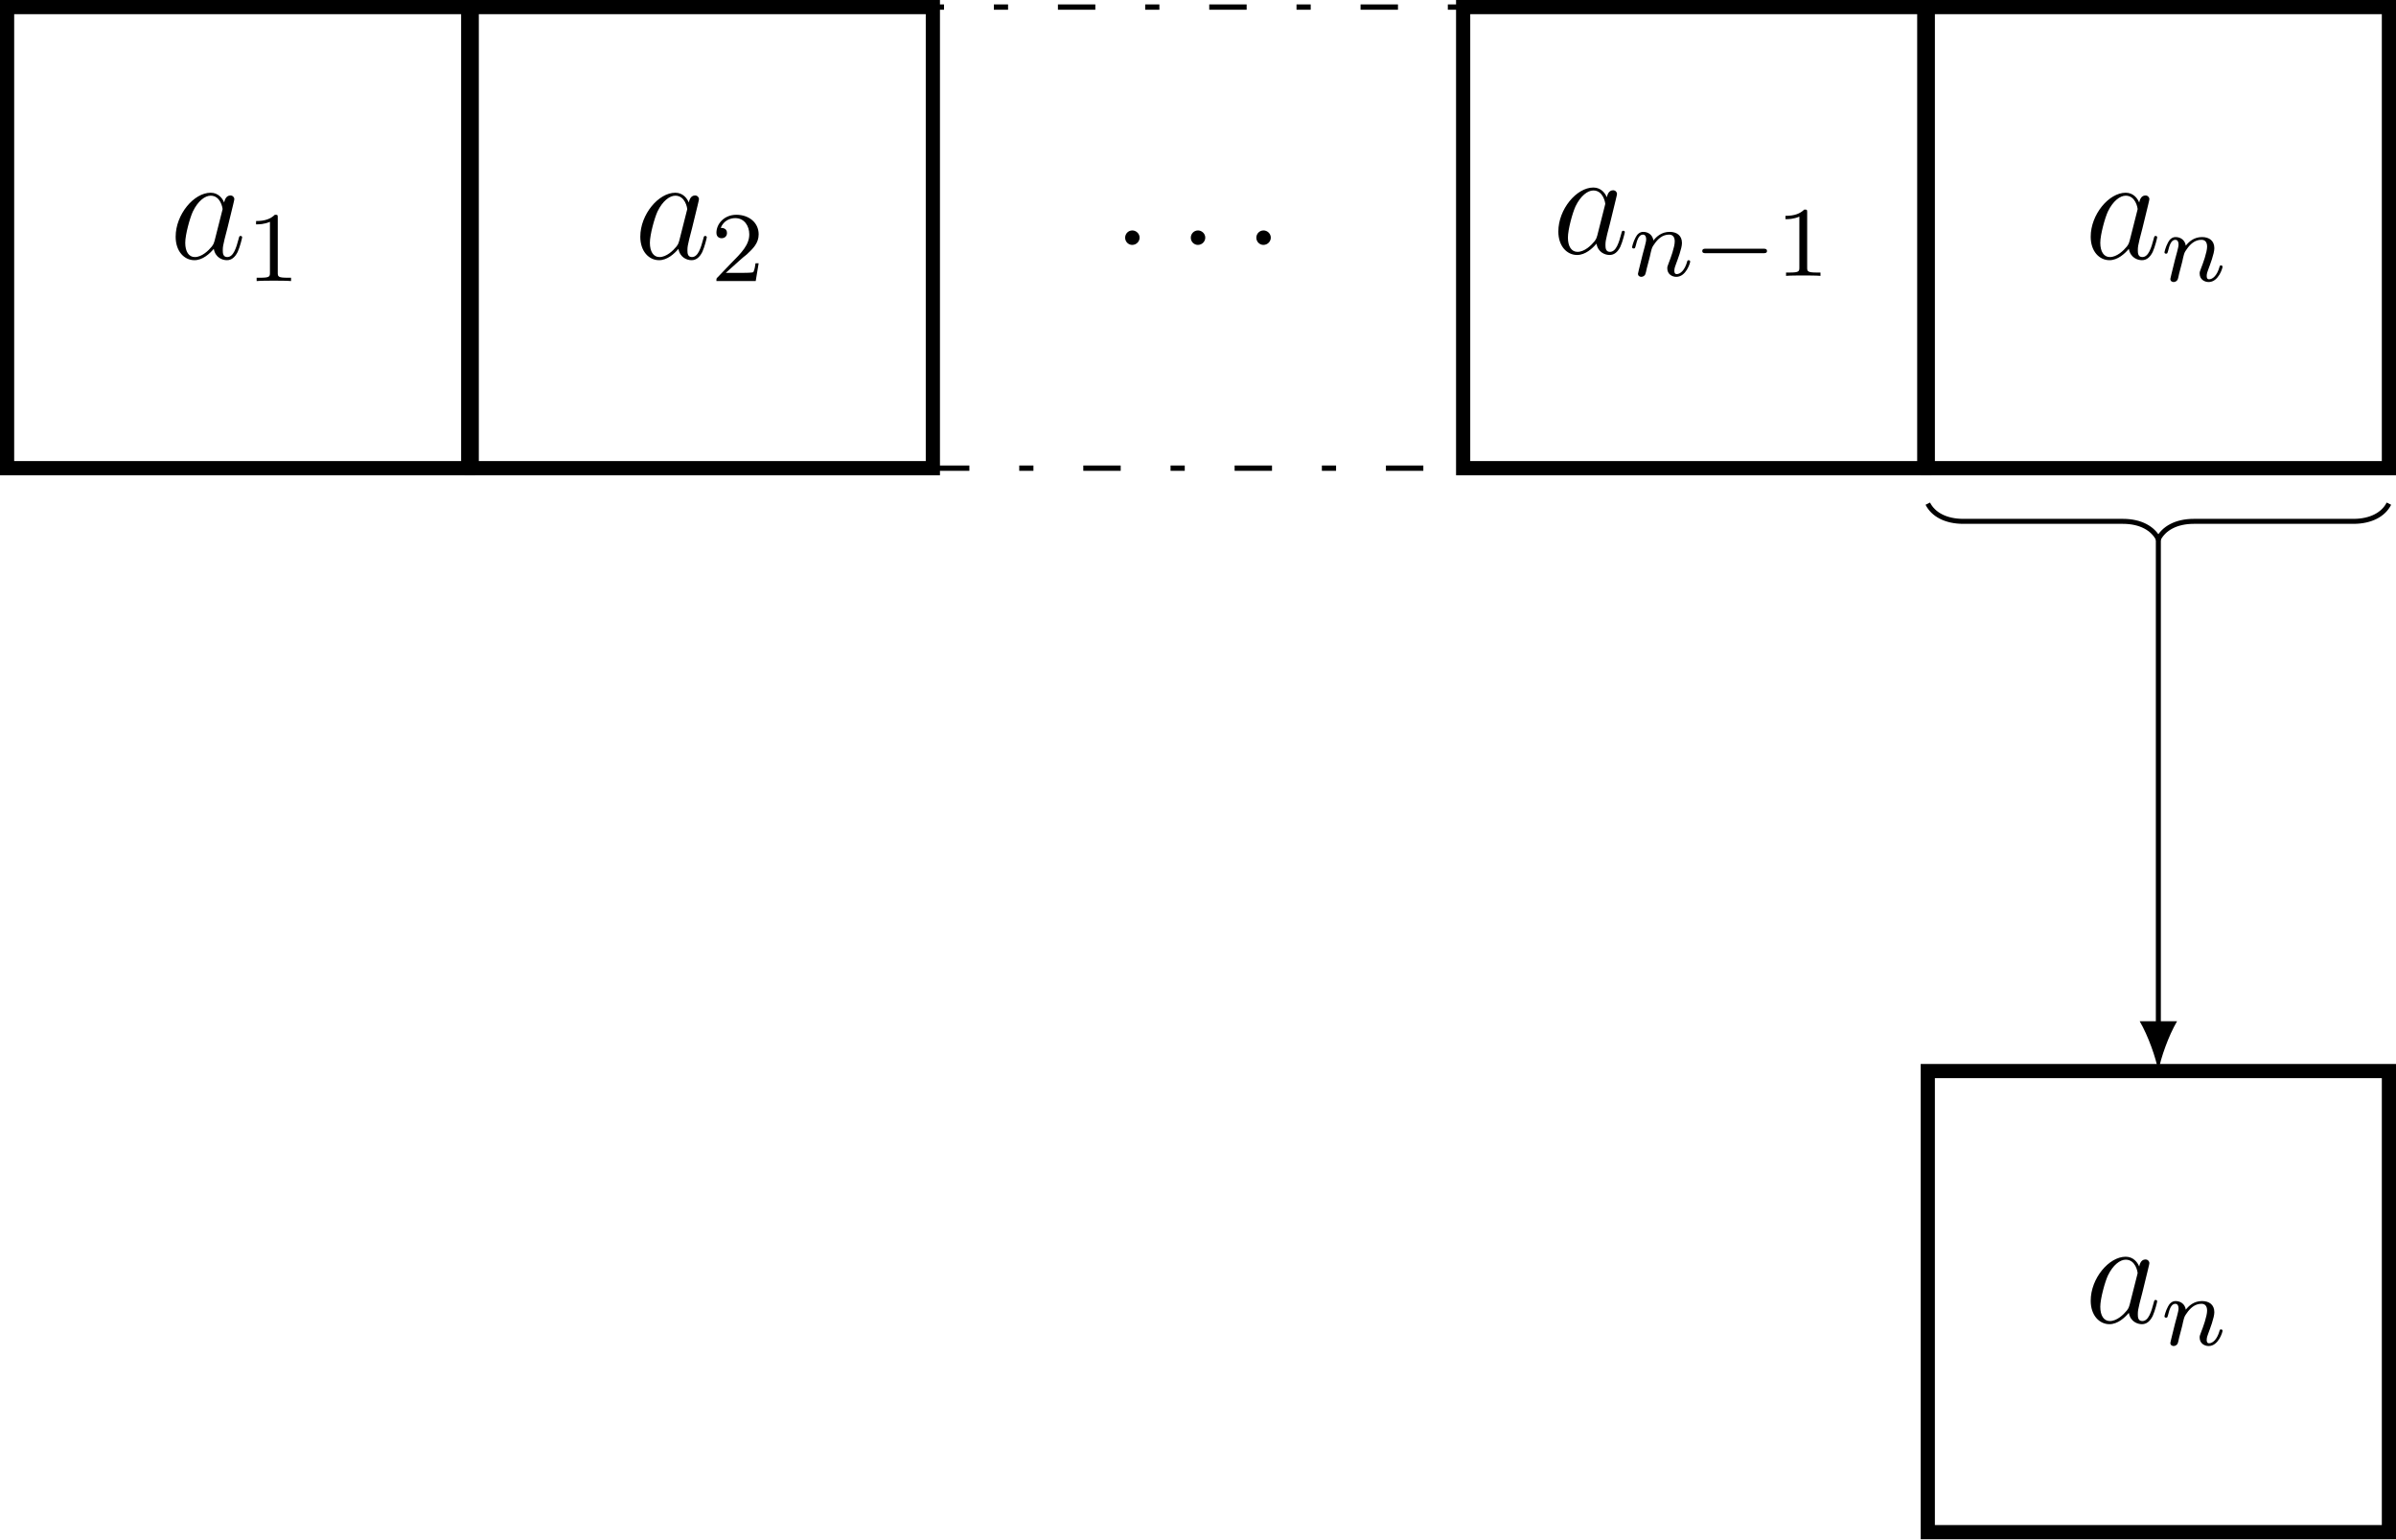
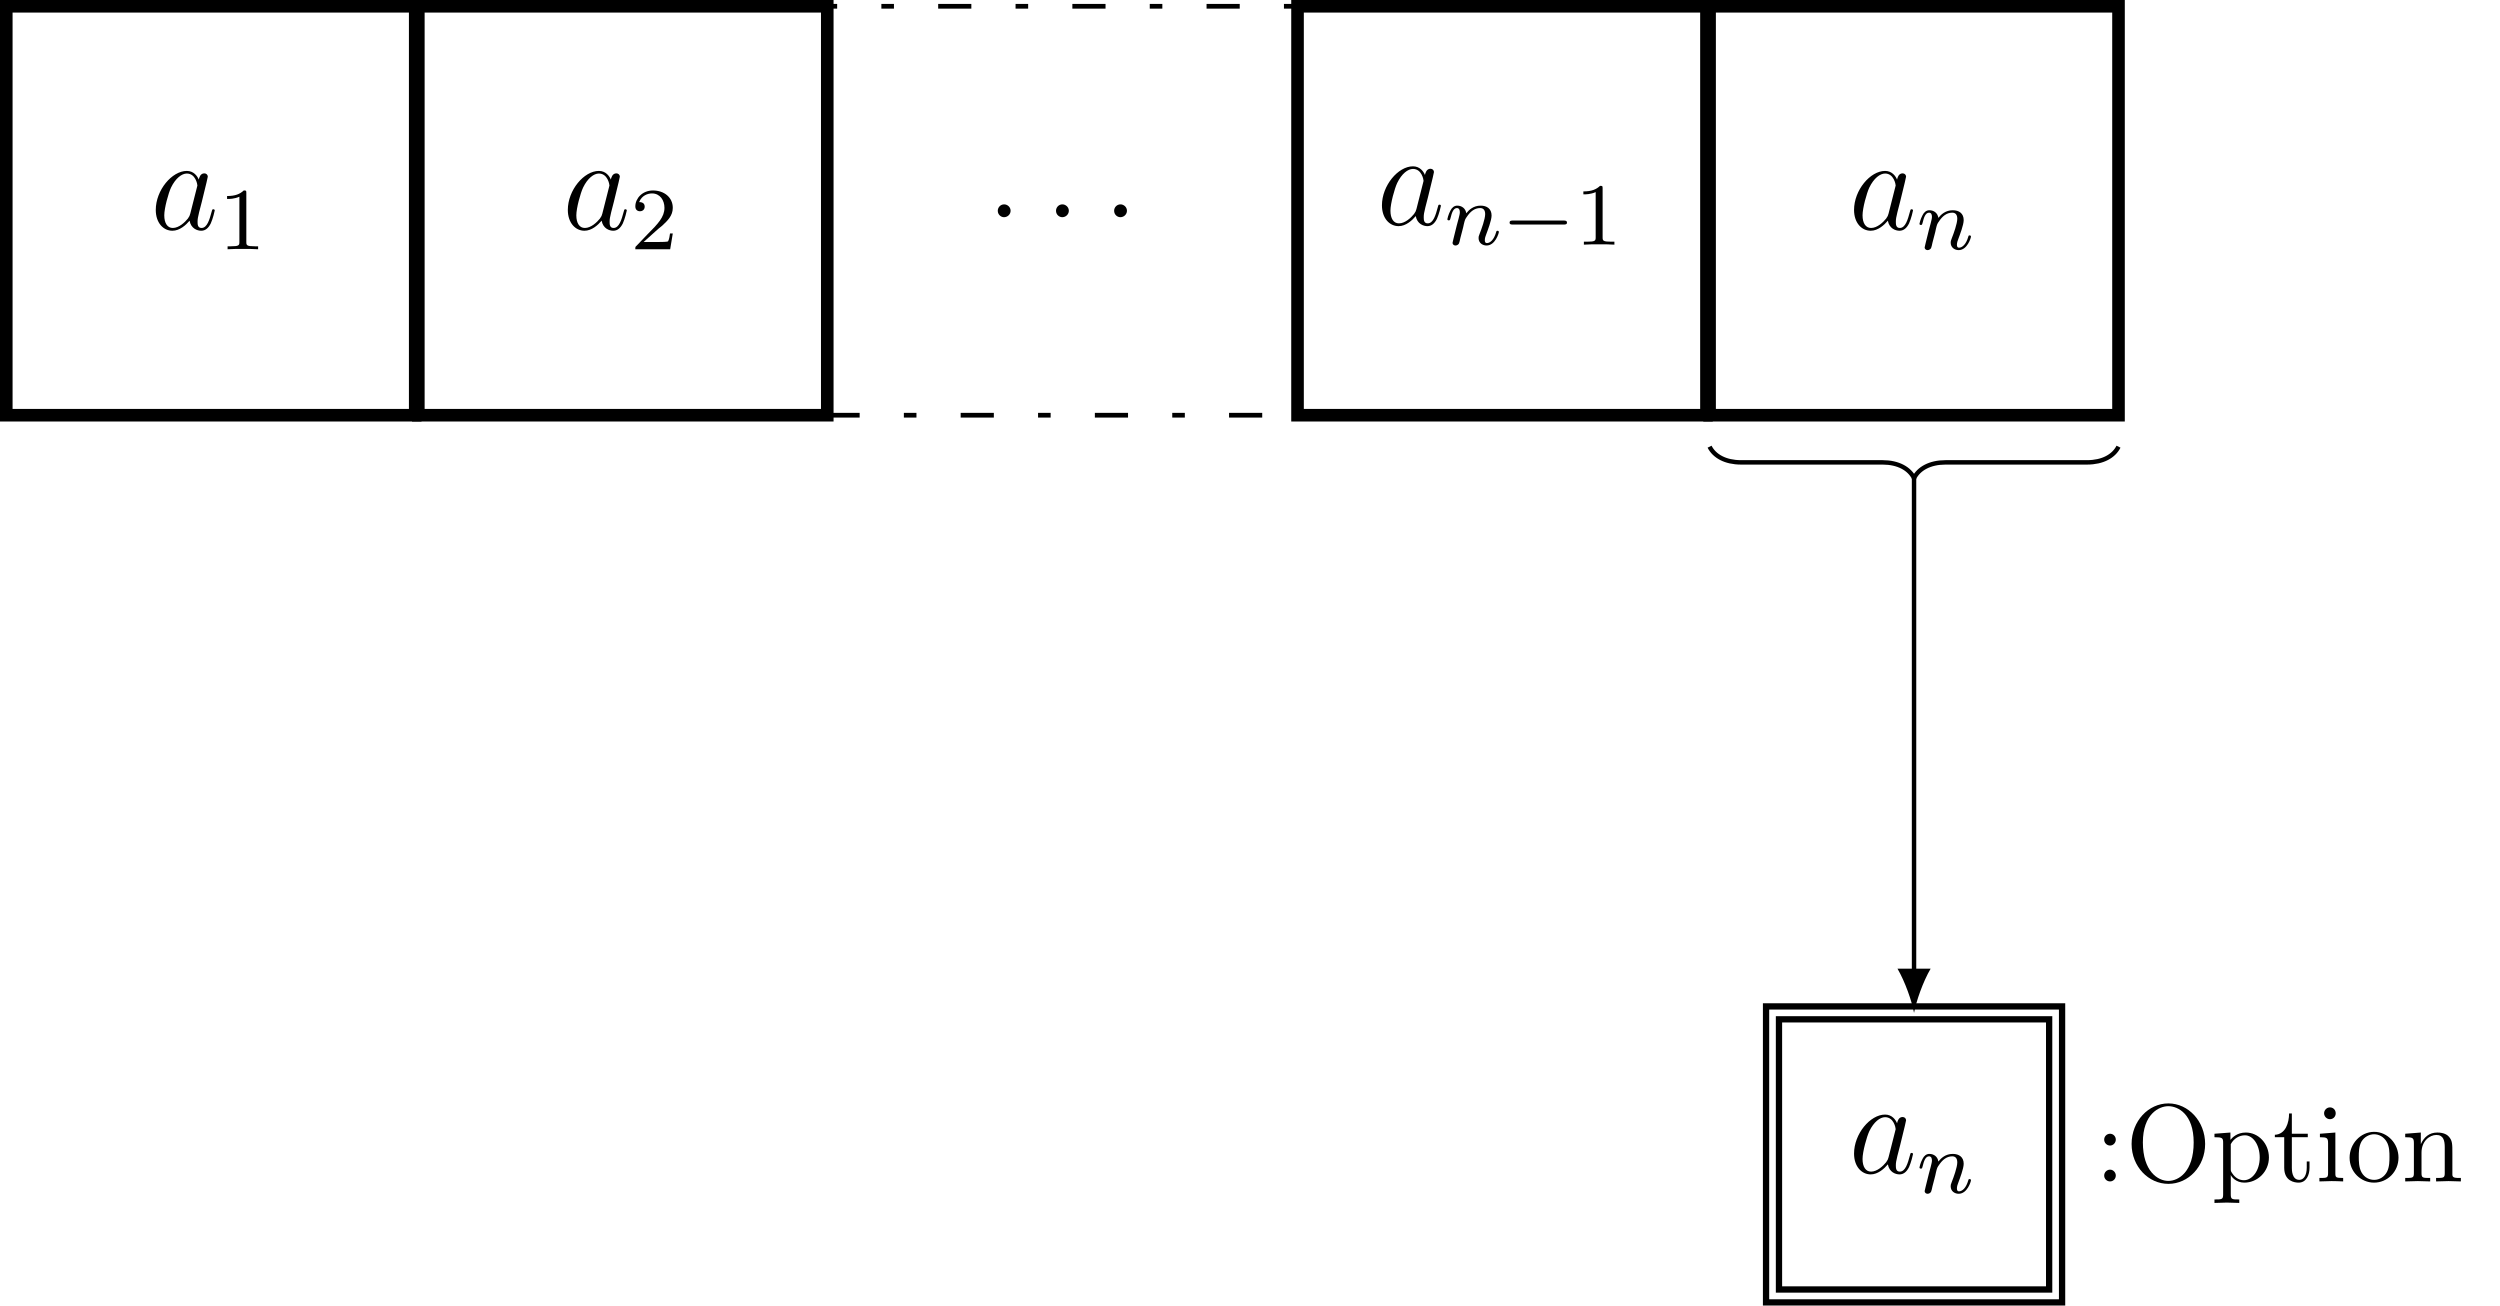
- <svg xmlns="http://www.w3.org/2000/svg" xmlns:xlink="http://www.w3.org/1999/xlink" width="191.48pt" height="123.024pt" viewBox="0 0 191.48 123.024" version="1.1">
+ <svg xmlns="http://www.w3.org/2000/svg" xmlns:xlink="http://www.w3.org/1999/xlink" width="225.293pt" height="117.653pt" viewBox="0 0 225.293 117.653" version="1.1">
  <defs>
    <g>
      <symbol overflow="visible" id="glyph0-0">
        <path style="stroke:none;" d="" />
      </symbol>
      <symbol overflow="visible" id="glyph0-1">
        <path style="stroke:none;" d="M 3.594 -1.422 C 3.531 -1.219 3.531 -1.188 3.375 -0.969 C 3.109 -0.641 2.578 -0.125 2.016 -0.125 C 1.531 -0.125 1.25 -0.562 1.25 -1.266 C 1.25 -1.922 1.625 -3.266 1.859 -3.766 C 2.266 -4.609 2.828 -5.031 3.281 -5.031 C 4.078 -5.031 4.234 -4.047 4.234 -3.953 C 4.234 -3.938 4.203 -3.797 4.188 -3.766 Z M 4.359 -4.484 C 4.234 -4.797 3.906 -5.266 3.281 -5.266 C 1.938 -5.266 0.484 -3.531 0.484 -1.75 C 0.484 -0.578 1.172 0.125 1.984 0.125 C 2.641 0.125 3.203 -0.391 3.531 -0.781 C 3.656 -0.078 4.219 0.125 4.578 0.125 C 4.938 0.125 5.219 -0.094 5.438 -0.531 C 5.625 -0.938 5.797 -1.656 5.797 -1.703 C 5.797 -1.766 5.75 -1.812 5.672 -1.812 C 5.562 -1.812 5.562 -1.75 5.516 -1.578 C 5.328 -0.875 5.109 -0.125 4.609 -0.125 C 4.266 -0.125 4.25 -0.438 4.25 -0.672 C 4.25 -0.938 4.281 -1.078 4.391 -1.547 C 4.469 -1.844 4.531 -2.109 4.625 -2.453 C 5.062 -4.25 5.172 -4.672 5.172 -4.75 C 5.172 -4.906 5.047 -5.047 4.859 -5.047 C 4.484 -5.047 4.391 -4.625 4.359 -4.484 Z M 4.359 -4.484 " />
      </symbol>
      <symbol overflow="visible" id="glyph0-2">
        <path style="stroke:none;" d="M 2.203 -0.578 C 2.203 -0.922 1.906 -1.156 1.625 -1.156 C 1.281 -1.156 1.047 -0.875 1.047 -0.578 C 1.047 -0.234 1.328 0 1.609 0 C 1.953 0 2.203 -0.281 2.203 -0.578 Z M 2.203 -0.578 " />
      </symbol>
      <symbol overflow="visible" id="glyph1-0">
        <path style="stroke:none;" d="" />
      </symbol>
      <symbol overflow="visible" id="glyph1-1">
        <path style="stroke:none;" d="M 2.5 -5.078 C 2.5 -5.297 2.484 -5.297 2.266 -5.297 C 1.938 -4.984 1.516 -4.797 0.766 -4.797 L 0.766 -4.531 C 0.984 -4.531 1.406 -4.531 1.875 -4.734 L 1.875 -0.656 C 1.875 -0.359 1.844 -0.266 1.094 -0.266 L 0.812 -0.266 L 0.812 0 C 1.141 -0.031 1.828 -0.031 2.188 -0.031 C 2.547 -0.031 3.234 -0.031 3.562 0 L 3.562 -0.266 L 3.281 -0.266 C 2.531 -0.266 2.5 -0.359 2.5 -0.656 Z M 2.5 -5.078 " />
      </symbol>
      <symbol overflow="visible" id="glyph1-2">
        <path style="stroke:none;" d="M 2.25 -1.625 C 2.375 -1.75 2.703 -2.016 2.844 -2.125 C 3.328 -2.578 3.797 -3.016 3.797 -3.734 C 3.797 -4.688 3 -5.297 2.016 -5.297 C 1.047 -5.297 0.422 -4.578 0.422 -3.859 C 0.422 -3.469 0.734 -3.422 0.844 -3.422 C 1.016 -3.422 1.266 -3.531 1.266 -3.844 C 1.266 -4.25 0.859 -4.25 0.766 -4.25 C 1 -4.844 1.531 -5.031 1.922 -5.031 C 2.656 -5.031 3.047 -4.406 3.047 -3.734 C 3.047 -2.906 2.469 -2.297 1.516 -1.344 L 0.516 -0.297 C 0.422 -0.219 0.422 -0.203 0.422 0 L 3.562 0 L 3.797 -1.422 L 3.547 -1.422 C 3.531 -1.266 3.469 -0.875 3.375 -0.719 C 3.328 -0.656 2.719 -0.656 2.594 -0.656 L 1.172 -0.656 Z M 2.25 -1.625 " />
      </symbol>
      <symbol overflow="visible" id="glyph2-0">
        <path style="stroke:none;" d="" />
      </symbol>
      <symbol overflow="visible" id="glyph2-1">
        <path style="stroke:none;" d="M 1.594 -1.312 C 1.625 -1.422 1.703 -1.734 1.719 -1.844 C 1.828 -2.281 1.828 -2.281 2.016 -2.547 C 2.281 -2.938 2.656 -3.297 3.188 -3.297 C 3.469 -3.297 3.641 -3.125 3.641 -2.75 C 3.641 -2.312 3.312 -1.406 3.156 -1.016 C 3.047 -0.75 3.047 -0.703 3.047 -0.594 C 3.047 -0.141 3.422 0.078 3.766 0.078 C 4.547 0.078 4.875 -1.031 4.875 -1.141 C 4.875 -1.219 4.812 -1.25 4.75 -1.25 C 4.656 -1.25 4.641 -1.188 4.625 -1.109 C 4.438 -0.453 4.094 -0.141 3.797 -0.141 C 3.672 -0.141 3.609 -0.219 3.609 -0.406 C 3.609 -0.594 3.672 -0.766 3.75 -0.969 C 3.859 -1.266 4.219 -2.188 4.219 -2.625 C 4.219 -3.234 3.797 -3.516 3.234 -3.516 C 2.578 -3.516 2.172 -3.125 1.938 -2.828 C 1.875 -3.266 1.531 -3.516 1.125 -3.516 C 0.844 -3.516 0.641 -3.328 0.516 -3.078 C 0.312 -2.703 0.234 -2.312 0.234 -2.297 C 0.234 -2.219 0.297 -2.188 0.359 -2.188 C 0.469 -2.188 0.469 -2.219 0.531 -2.438 C 0.625 -2.828 0.766 -3.297 1.094 -3.297 C 1.312 -3.297 1.359 -3.094 1.359 -2.922 C 1.359 -2.766 1.312 -2.625 1.25 -2.359 C 1.234 -2.297 1.109 -1.828 1.078 -1.719 L 0.781 -0.516 C 0.75 -0.391 0.703 -0.203 0.703 -0.172 C 0.703 0.016 0.859 0.078 0.969 0.078 C 1.109 0.078 1.234 -0.016 1.281 -0.109 C 1.312 -0.156 1.375 -0.438 1.406 -0.594 Z M 1.594 -1.312 " />
      </symbol>
      <symbol overflow="visible" id="glyph3-0">
        <path style="stroke:none;" d="" />
      </symbol>
      <symbol overflow="visible" id="glyph3-1">
        <path style="stroke:none;" d="M 5.562 -1.812 C 5.703 -1.812 5.875 -1.812 5.875 -1.984 C 5.875 -2.172 5.703 -2.172 5.562 -2.172 L 1 -2.172 C 0.875 -2.172 0.703 -2.172 0.703 -1.984 C 0.703 -1.812 0.875 -1.812 1 -1.812 Z M 5.562 -1.812 " />
      </symbol>
+       <symbol overflow="visible" id="glyph4-0">
+         <path style="stroke:none;" d="" />
+       </symbol>
+       <symbol overflow="visible" id="glyph4-1">
+         <path style="stroke:none;" d="M 1.906 -3.766 C 1.906 -4.062 1.672 -4.297 1.391 -4.297 C 1.094 -4.297 0.859 -4.062 0.859 -3.766 C 0.859 -3.484 1.094 -3.234 1.391 -3.234 C 1.672 -3.234 1.906 -3.484 1.906 -3.766 Z M 1.906 -0.531 C 1.906 -0.812 1.672 -1.062 1.391 -1.062 C 1.094 -1.062 0.859 -0.812 0.859 -0.531 C 0.859 -0.234 1.094 0 1.391 0 C 1.672 0 1.906 -0.234 1.906 -0.531 Z M 1.906 -0.531 " />
+       </symbol>
+       <symbol overflow="visible" id="glyph4-2">
+         <path style="stroke:none;" d="M 7.188 -3.375 C 7.188 -5.406 5.688 -7.031 3.875 -7.031 C 2.078 -7.031 0.562 -5.438 0.562 -3.375 C 0.562 -1.328 2.094 0.219 3.875 0.219 C 5.688 0.219 7.188 -1.359 7.188 -3.375 Z M 3.875 -0.047 C 2.922 -0.047 1.578 -0.922 1.578 -3.516 C 1.578 -6.094 3.047 -6.781 3.875 -6.781 C 4.734 -6.781 6.156 -6.078 6.156 -3.516 C 6.156 -0.875 4.797 -0.047 3.875 -0.047 Z M 3.875 -0.047 " />
+       </symbol>
+       <symbol overflow="visible" id="glyph4-3">
+         <path style="stroke:none;" d="M 1.719 -3.75 L 1.719 -4.406 L 0.281 -4.297 L 0.281 -3.984 C 0.984 -3.984 1.062 -3.922 1.062 -3.484 L 1.062 1.172 C 1.062 1.625 0.953 1.625 0.281 1.625 L 0.281 1.938 C 0.625 1.922 1.141 1.906 1.391 1.906 C 1.672 1.906 2.172 1.922 2.516 1.938 L 2.516 1.625 C 1.859 1.625 1.75 1.625 1.75 1.172 L 1.75 -0.594 C 1.797 -0.422 2.219 0.109 2.969 0.109 C 4.156 0.109 5.188 -0.875 5.188 -2.156 C 5.188 -3.422 4.234 -4.406 3.109 -4.406 C 2.328 -4.406 1.906 -3.969 1.719 -3.75 Z M 1.75 -1.141 L 1.75 -3.359 C 2.031 -3.875 2.516 -4.156 3.031 -4.156 C 3.766 -4.156 4.359 -3.281 4.359 -2.156 C 4.359 -0.953 3.672 -0.109 2.938 -0.109 C 2.531 -0.109 2.156 -0.312 1.891 -0.719 C 1.75 -0.922 1.75 -0.938 1.75 -1.141 Z M 1.75 -1.141 " />
+       </symbol>
+       <symbol overflow="visible" id="glyph4-4">
+         <path style="stroke:none;" d="M 1.719 -3.984 L 3.156 -3.984 L 3.156 -4.297 L 1.719 -4.297 L 1.719 -6.125 L 1.469 -6.125 C 1.469 -5.312 1.172 -4.25 0.188 -4.203 L 0.188 -3.984 L 1.031 -3.984 L 1.031 -1.234 C 1.031 -0.016 1.969 0.109 2.328 0.109 C 3.031 0.109 3.312 -0.594 3.312 -1.234 L 3.312 -1.797 L 3.062 -1.797 L 3.062 -1.25 C 3.062 -0.516 2.766 -0.141 2.391 -0.141 C 1.719 -0.141 1.719 -1.047 1.719 -1.219 Z M 1.719 -3.984 " />
+       </symbol>
+       <symbol overflow="visible" id="glyph4-5">
+         <path style="stroke:none;" d="M 1.766 -4.406 L 0.375 -4.297 L 0.375 -3.984 C 1.016 -3.984 1.109 -3.922 1.109 -3.438 L 1.109 -0.75 C 1.109 -0.312 1 -0.312 0.328 -0.312 L 0.328 0 C 0.641 -0.016 1.188 -0.031 1.422 -0.031 C 1.781 -0.031 2.125 -0.016 2.469 0 L 2.469 -0.312 C 1.797 -0.312 1.766 -0.359 1.766 -0.75 Z M 1.797 -6.141 C 1.797 -6.453 1.562 -6.672 1.281 -6.672 C 0.969 -6.672 0.75 -6.406 0.75 -6.141 C 0.75 -5.875 0.969 -5.609 1.281 -5.609 C 1.562 -5.609 1.797 -5.828 1.797 -6.141 Z M 1.797 -6.141 " />
+       </symbol>
+       <symbol overflow="visible" id="glyph4-6">
+         <path style="stroke:none;" d="M 4.688 -2.141 C 4.688 -3.406 3.703 -4.469 2.5 -4.469 C 1.25 -4.469 0.281 -3.375 0.281 -2.141 C 0.281 -0.844 1.312 0.109 2.484 0.109 C 3.688 0.109 4.688 -0.875 4.688 -2.141 Z M 2.5 -0.141 C 2.062 -0.141 1.625 -0.344 1.359 -0.812 C 1.109 -1.25 1.109 -1.859 1.109 -2.219 C 1.109 -2.609 1.109 -3.141 1.344 -3.578 C 1.609 -4.031 2.078 -4.25 2.484 -4.25 C 2.922 -4.25 3.344 -4.031 3.609 -3.594 C 3.875 -3.172 3.875 -2.594 3.875 -2.219 C 3.875 -1.859 3.875 -1.312 3.656 -0.875 C 3.422 -0.422 2.984 -0.141 2.5 -0.141 Z M 2.5 -0.141 " />
+       </symbol>
+       <symbol overflow="visible" id="glyph4-7">
+         <path style="stroke:none;" d="M 1.094 -3.422 L 1.094 -0.75 C 1.094 -0.312 0.984 -0.312 0.312 -0.312 L 0.312 0 C 0.672 -0.016 1.172 -0.031 1.453 -0.031 C 1.703 -0.031 2.219 -0.016 2.562 0 L 2.562 -0.312 C 1.891 -0.312 1.781 -0.312 1.781 -0.75 L 1.781 -2.594 C 1.781 -3.625 2.5 -4.188 3.125 -4.188 C 3.766 -4.188 3.875 -3.656 3.875 -3.078 L 3.875 -0.75 C 3.875 -0.312 3.766 -0.312 3.094 -0.312 L 3.094 0 C 3.438 -0.016 3.953 -0.031 4.219 -0.031 C 4.469 -0.031 5 -0.016 5.328 0 L 5.328 -0.312 C 4.812 -0.312 4.562 -0.312 4.562 -0.609 L 4.562 -2.516 C 4.562 -3.375 4.562 -3.672 4.25 -4.031 C 4.109 -4.203 3.781 -4.406 3.203 -4.406 C 2.469 -4.406 2 -3.984 1.719 -3.359 L 1.719 -4.406 L 0.312 -4.297 L 0.312 -3.984 C 1.016 -3.984 1.094 -3.922 1.094 -3.422 Z M 1.094 -3.422 " />
+       </symbol>
    </g>
    <clipPath id="clip1">
-       <path d="M 153 0 L 191.48 0 L 191.48 38 L 153 38 Z M 153 0 " />
+       <path d="M 158 90 L 187 90 L 187 117.652 L 158 117.652 Z M 158 90 " />
    </clipPath>
    <clipPath id="clip2">
-       <path d="M 153 85 L 191.48 85 L 191.48 123.023 L 153 123.023 Z M 153 85 " />
-     </clipPath>
-     <clipPath id="clip3">
-       <path d="M 148 34 L 191.48 34 L 191.48 49 L 148 49 Z M 148 34 " />
+       <path d="M 159 90 L 186 90 L 186 117.652 L 159 117.652 Z M 159 90 " />
    </clipPath>
  </defs>
  <g id="surface1">
    <path style="fill-rule:nonzero;fill:rgb(100%,100%,100%);fill-opacity:1;stroke-width:1.134;stroke-linecap:butt;stroke-linejoin:miter;stroke:rgb(0%,0%,0%);stroke-opacity:1;stroke-miterlimit:10;" d="M -18.426 -18.426 L 18.426 -18.426 L 18.426 18.426 L -18.426 18.426 Z M -18.426 -18.426 " transform="matrix(1,0,0,-1,18.992,18.992)" />
    <g style="fill:rgb(0%,0%,0%);fill-opacity:1;">
-       <use xlink:href="#glyph0-1" x="13.554" y="20.67" />
+       <use xlink:href="#glyph0-1" x="13.554" y="20.669" />
    </g>
    <g style="fill:rgb(0%,0%,0%);fill-opacity:1;">
-       <use xlink:href="#glyph1-1" x="19.698" y="22.463" />
+       <use xlink:href="#glyph1-1" x="19.698" y="22.462" />
    </g>
    <path style="fill-rule:nonzero;fill:rgb(100%,100%,100%);fill-opacity:1;stroke-width:1.134;stroke-linecap:butt;stroke-linejoin:miter;stroke:rgb(0%,0%,0%);stroke-opacity:1;stroke-miterlimit:10;" d="M -18.427 -18.426 L 18.425 -18.426 L 18.425 18.426 L -18.427 18.426 Z M -18.427 -18.426 " transform="matrix(1,0,0,-1,56.126,18.992)" />
    <g style="fill:rgb(0%,0%,0%);fill-opacity:1;">
-       <use xlink:href="#glyph0-1" x="50.687" y="20.67" />
+       <use xlink:href="#glyph0-1" x="50.687" y="20.669" />
    </g>
    <g style="fill:rgb(0%,0%,0%);fill-opacity:1;">
-       <use xlink:href="#glyph1-2" x="56.832" y="22.463" />
+       <use xlink:href="#glyph1-2" x="56.832" y="22.462" />
    </g>
    <path style="fill:none;stroke-width:0.425;stroke-linecap:butt;stroke-linejoin:miter;stroke:rgb(0%,0%,0%);stroke-opacity:1;stroke-dasharray:2.989,3.985,1.134,3.985;stroke-miterlimit:10;" d="M -21.26 -18.426 L 21.26 -18.426 L 21.26 18.426 L -21.26 18.426 Z M -21.26 -18.426 " transform="matrix(1,0,0,-1,95.74,18.992)" />
    <g style="fill:rgb(0%,0%,0%);fill-opacity:1;">
-       <use xlink:href="#glyph0-2" x="88.87" y="19.574" />
+       <use xlink:href="#glyph0-2" x="88.87" y="19.573" />
    </g>
    <g style="fill:rgb(0%,0%,0%);fill-opacity:1;">
-       <use xlink:href="#glyph0-2" x="94.118" y="19.574" />
+       <use xlink:href="#glyph0-2" x="94.118" y="19.573" />
    </g>
    <g style="fill:rgb(0%,0%,0%);fill-opacity:1;">
-       <use xlink:href="#glyph0-2" x="99.355" y="19.574" />
+       <use xlink:href="#glyph0-2" x="99.355" y="19.573" />
    </g>
    <path style="fill-rule:nonzero;fill:rgb(100%,100%,100%);fill-opacity:1;stroke-width:1.134;stroke-linecap:butt;stroke-linejoin:miter;stroke:rgb(0%,0%,0%);stroke-opacity:1;stroke-miterlimit:10;" d="M -18.424 -18.426 L 18.427 -18.426 L 18.427 18.426 L -18.424 18.426 Z M -18.424 -18.426 " transform="matrix(1,0,0,-1,135.354,18.992)" />
    <g style="fill:rgb(0%,0%,0%);fill-opacity:1;">
      <use xlink:href="#glyph0-1" x="124.053" y="20.254" />
    </g>
    <g style="fill:rgb(0%,0%,0%);fill-opacity:1;">
-       <use xlink:href="#glyph2-1" x="130.198" y="22.048" />
+       <use xlink:href="#glyph2-1" x="130.198" y="22.047" />
    </g>
    <g style="fill:rgb(0%,0%,0%);fill-opacity:1;">
-       <use xlink:href="#glyph3-1" x="135.337" y="22.048" />
+       <use xlink:href="#glyph3-1" x="135.337" y="22.047" />
    </g>
    <g style="fill:rgb(0%,0%,0%);fill-opacity:1;">
-       <use xlink:href="#glyph1-1" x="141.923" y="22.048" />
+       <use xlink:href="#glyph1-1" x="141.923" y="22.047" />
    </g>
-     <path style=" stroke:none;fill-rule:nonzero;fill:rgb(100%,100%,100%);fill-opacity:1;" d="M 154.062 37.418 L 190.914 37.418 L 190.914 0.566 L 154.062 0.566 Z M 154.062 37.418 " />
-     <g clip-path="url(#clip1)" clip-rule="nonzero">
-       <path style="fill:none;stroke-width:1.134;stroke-linecap:butt;stroke-linejoin:miter;stroke:rgb(0%,0%,0%);stroke-opacity:1;stroke-miterlimit:10;" d="M -18.425 -18.426 L 18.426 -18.426 L 18.426 18.426 L -18.425 18.426 Z M -18.425 -18.426 " transform="matrix(1,0,0,-1,172.488,18.992)" />
+     <path style="fill-rule:nonzero;fill:rgb(100%,100%,100%);fill-opacity:1;stroke-width:1.134;stroke-linecap:butt;stroke-linejoin:miter;stroke:rgb(0%,0%,0%);stroke-opacity:1;stroke-miterlimit:10;" d="M -18.425 -18.426 L 18.426 -18.426 L 18.426 18.426 L -18.425 18.426 Z M -18.425 -18.426 " transform="matrix(1,0,0,-1,172.488,18.992)" />
+     <g style="fill:rgb(0%,0%,0%);fill-opacity:1;">
+       <use xlink:href="#glyph0-1" x="166.598" y="20.669" />
    </g>
    <g style="fill:rgb(0%,0%,0%);fill-opacity:1;">
-       <use xlink:href="#glyph0-1" x="166.598" y="20.67" />
+       <use xlink:href="#glyph2-1" x="172.743" y="22.462" />
+     </g>
+     <path style=" stroke:none;fill-rule:nonzero;fill:rgb(100%,100%,100%);fill-opacity:1;" d="M 159.734 116.789 L 185.246 116.789 L 185.246 91.277 L 159.734 91.277 Z M 159.734 116.789 " />
+     <g clip-path="url(#clip1)" clip-rule="nonzero">
+       <path style="fill:none;stroke-width:1.732;stroke-linecap:butt;stroke-linejoin:miter;stroke:rgb(0%,0%,0%);stroke-opacity:1;stroke-miterlimit:10;" d="M 63.994 -97.797 L 89.506 -97.797 L 89.506 -72.285 L 63.994 -72.285 Z M 63.994 -97.797 " transform="matrix(1,0,0,-1,95.74,18.992)" />
+     </g>
+     <g clip-path="url(#clip2)" clip-rule="nonzero">
+       <path style="fill:none;stroke-width:0.598;stroke-linecap:butt;stroke-linejoin:miter;stroke:rgb(100%,100%,100%);stroke-opacity:1;stroke-miterlimit:10;" d="M 63.994 -97.797 L 89.506 -97.797 L 89.506 -72.285 L 63.994 -72.285 Z M 63.994 -97.797 " transform="matrix(1,0,0,-1,95.74,18.992)" />
    </g>
    <g style="fill:rgb(0%,0%,0%);fill-opacity:1;">
-       <use xlink:href="#glyph2-1" x="172.743" y="22.463" />
-     </g>
-     <path style=" stroke:none;fill-rule:nonzero;fill:rgb(100%,100%,100%);fill-opacity:1;" d="M 154.062 122.457 L 190.914 122.457 L 190.914 85.605 L 154.062 85.605 Z M 154.062 122.457 " />
-     <g clip-path="url(#clip2)" clip-rule="nonzero">
-       <path style="fill:none;stroke-width:1.134;stroke-linecap:butt;stroke-linejoin:miter;stroke:rgb(0%,0%,0%);stroke-opacity:1;stroke-miterlimit:10;" d="M 58.322 -103.465 L 95.174 -103.465 L 95.174 -66.613 L 58.322 -66.613 Z M 58.322 -103.465 " transform="matrix(1,0,0,-1,95.74,18.992)" />
-     </g>
-     <g style="fill:rgb(0%,0%,0%);fill-opacity:1;">
-       <use xlink:href="#glyph0-1" x="166.598" y="105.709" />
+       <use xlink:href="#glyph0-1" x="166.598" y="105.708" />
    </g>
    <g style="fill:rgb(0%,0%,0%);fill-opacity:1;">
      <use xlink:href="#glyph2-1" x="172.743" y="107.502" />
    </g>
-     <g clip-path="url(#clip3)" clip-rule="nonzero">
-       <path style="fill:none;stroke-width:0.399;stroke-linecap:butt;stroke-linejoin:miter;stroke:rgb(0%,0%,0%);stroke-opacity:1;stroke-miterlimit:10;" d="M 58.322 -21.262 C 58.748 -22.11 59.74 -22.676 61.158 -22.676 L 73.916 -22.676 C 75.33 -22.676 76.323 -23.246 76.748 -24.094 C 77.174 -23.246 78.166 -22.676 79.584 -22.676 L 92.338 -22.676 C 93.756 -22.676 94.748 -22.11 95.174 -21.262 " transform="matrix(1,0,0,-1,95.74,18.992)" />
+     <g style="fill:rgb(0%,0%,0%);fill-opacity:1;">
+       <use xlink:href="#glyph4-1" x="188.764" y="106.467" />
+       <use xlink:href="#glyph4-2" x="191.532" y="106.467" />
+       <use xlink:href="#glyph4-3" x="199.281" y="106.467" />
+       <use xlink:href="#glyph4-4" x="204.816" y="106.467" />
+       <use xlink:href="#glyph4-5" x="208.69" y="106.467" />
+       <use xlink:href="#glyph4-6" x="211.458" y="106.467" />
+       <use xlink:href="#glyph4-7" x="216.439" y="106.467" />
    </g>
-     <path style="fill:none;stroke-width:0.399;stroke-linecap:butt;stroke-linejoin:miter;stroke:rgb(0%,0%,0%);stroke-opacity:1;stroke-miterlimit:10;" d="M 76.748 -24.094 L 76.748 -63.028 " transform="matrix(1,0,0,-1,95.74,18.992)" />
-     <path style=" stroke:none;fill-rule:nonzero;fill:rgb(0%,0%,0%);fill-opacity:1;" d="M 172.488 85.605 C 172.688 84.543 173.285 82.816 173.984 81.621 L 170.996 81.621 C 171.691 82.816 172.289 84.543 172.488 85.605 " />
+     <path style="fill:none;stroke-width:0.399;stroke-linecap:butt;stroke-linejoin:miter;stroke:rgb(0%,0%,0%);stroke-opacity:1;stroke-miterlimit:10;" d="M 58.322 -21.262 C 58.748 -22.11 59.74 -22.676 61.158 -22.676 L 73.916 -22.676 C 75.33 -22.676 76.323 -23.246 76.748 -24.094 C 77.174 -23.246 78.166 -22.676 79.584 -22.676 L 92.338 -22.676 C 93.756 -22.676 94.748 -22.11 95.174 -21.262 " transform="matrix(1,0,0,-1,95.74,18.992)" />
+     <path style="fill:none;stroke-width:0.399;stroke-linecap:butt;stroke-linejoin:miter;stroke:rgb(0%,0%,0%);stroke-opacity:1;stroke-miterlimit:10;" d="M 76.748 -24.094 L 76.748 -68.699 " transform="matrix(1,0,0,-1,95.74,18.992)" />
+     <path style=" stroke:none;fill-rule:nonzero;fill:rgb(0%,0%,0%);fill-opacity:1;" d="M 172.488 91.277 C 172.688 90.215 173.285 88.488 173.984 87.293 L 170.996 87.293 C 171.691 88.488 172.289 90.215 172.488 91.277 " />
  </g>
</svg>
